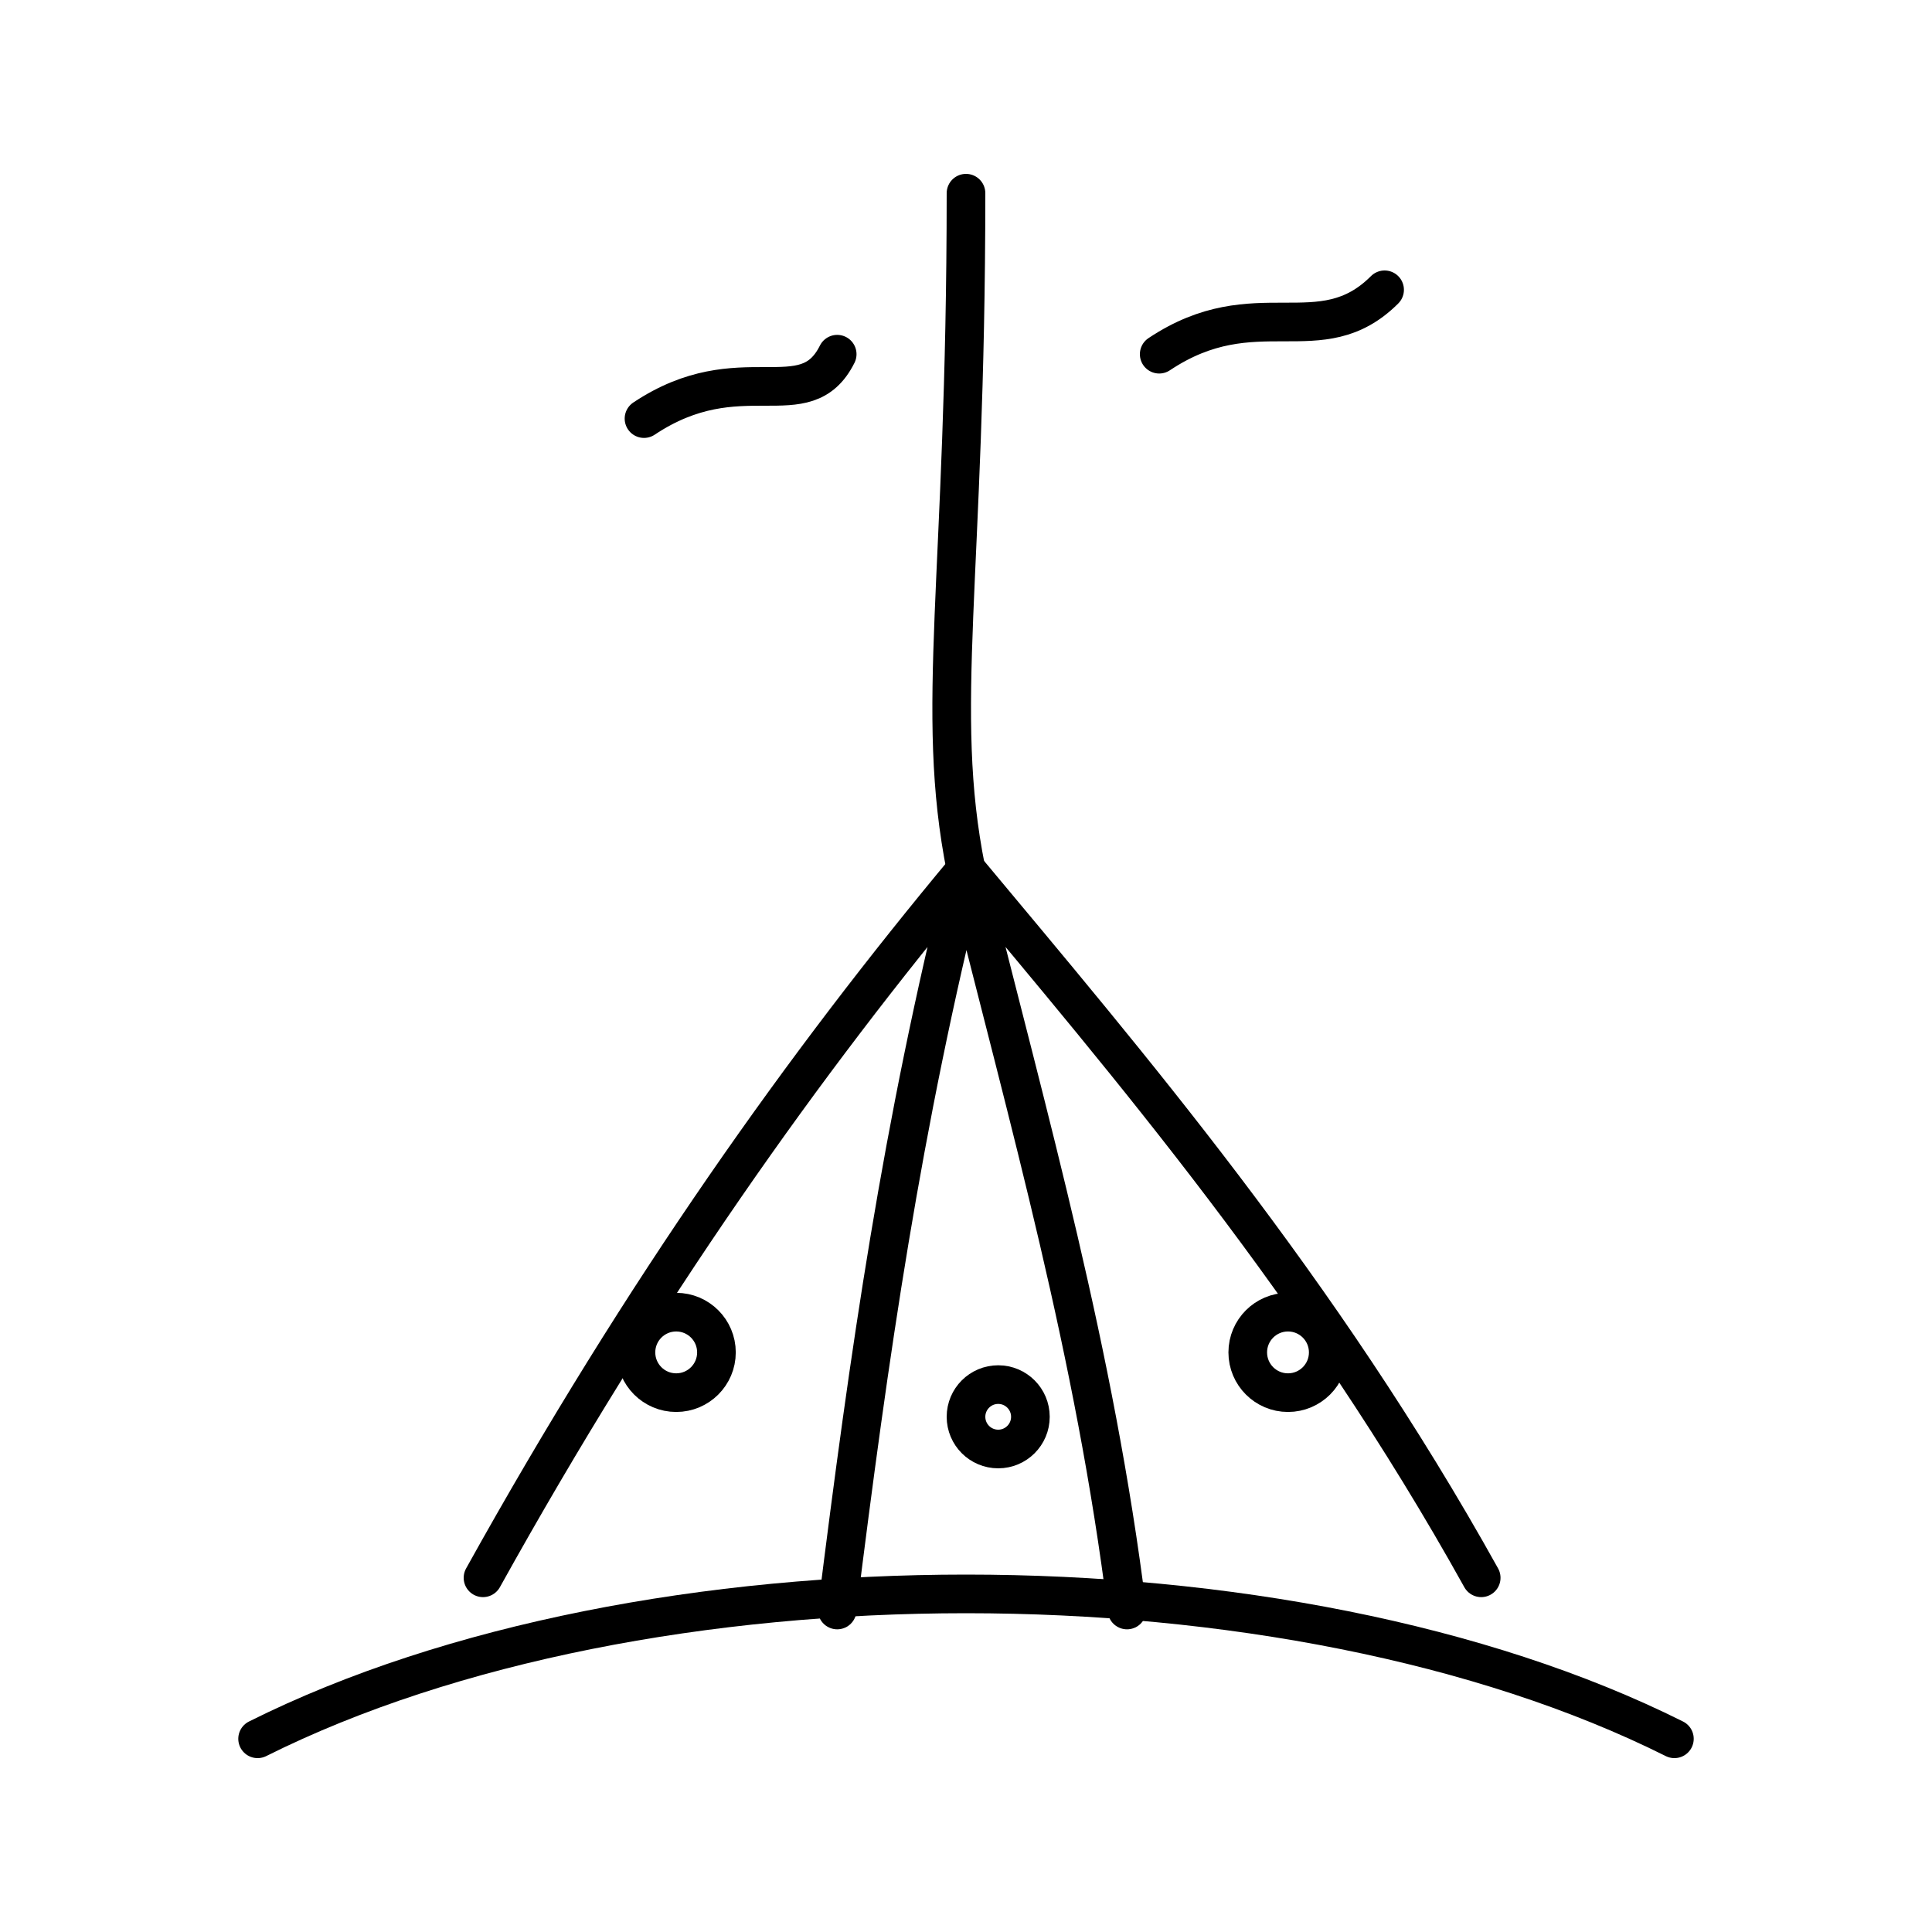
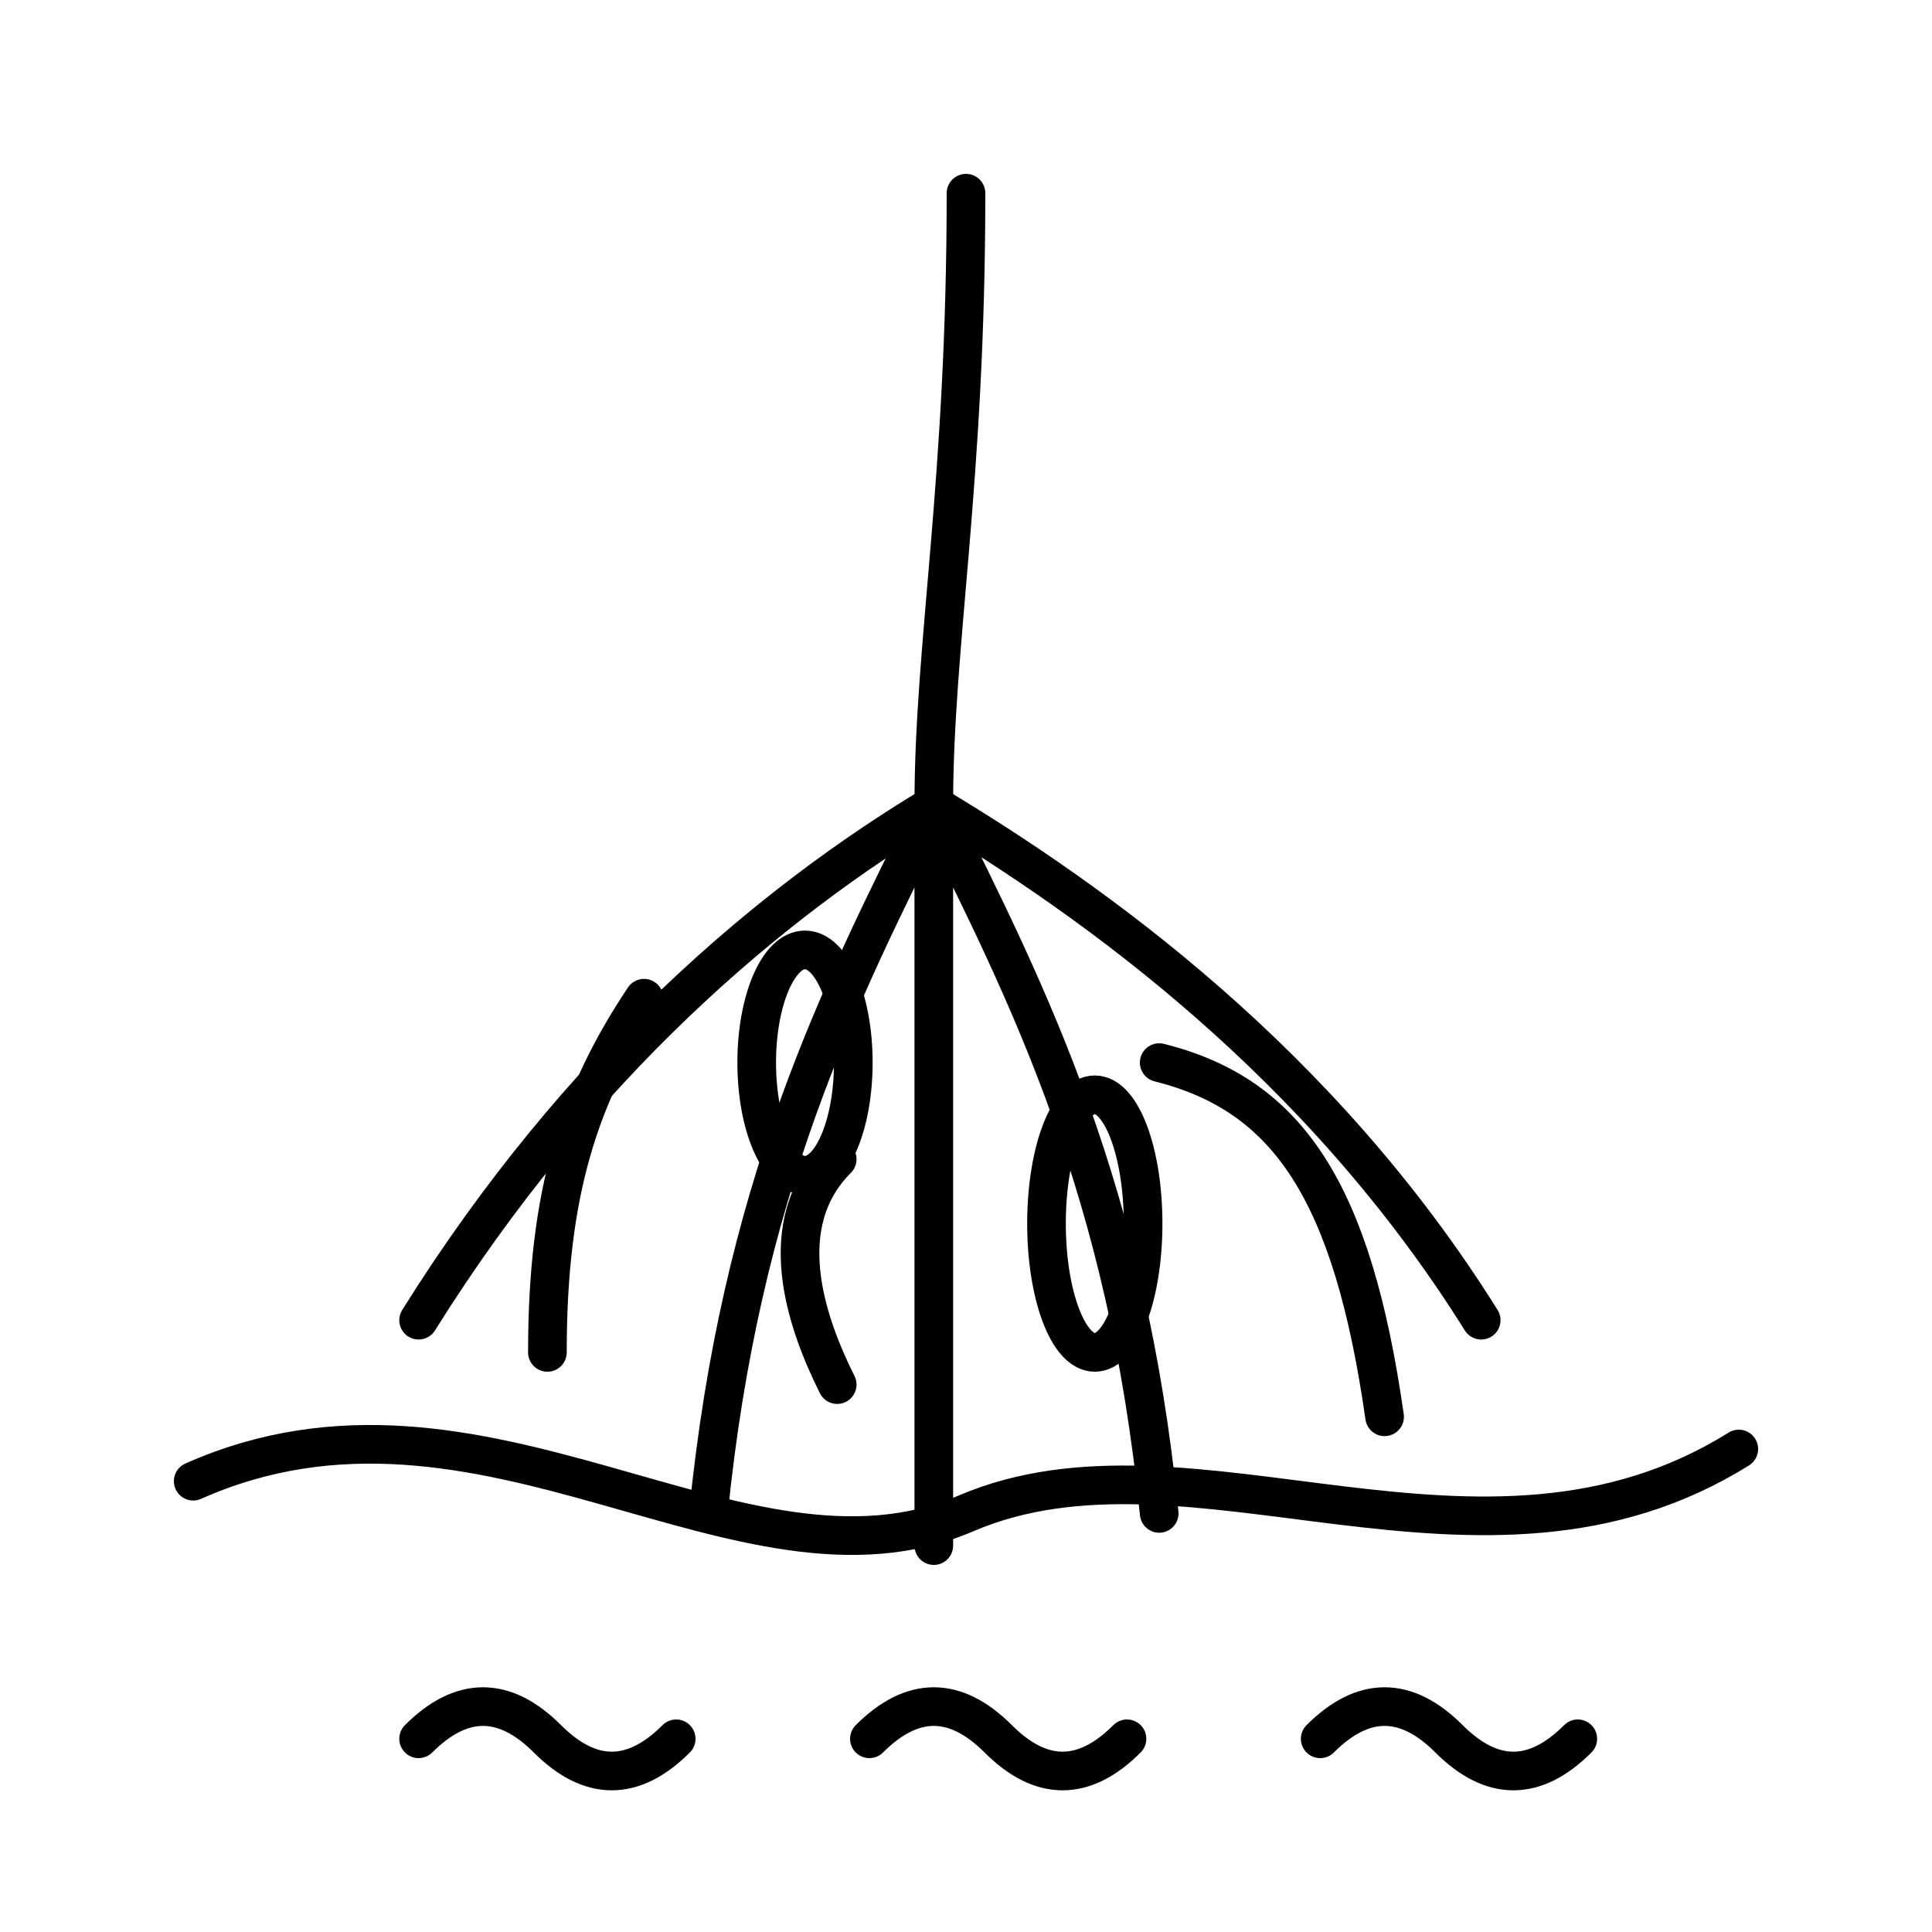
<svg xmlns="http://www.w3.org/2000/svg" viewBox="0 0 120 120" fill="none" stroke="#000" stroke-width="2.4" stroke-linecap="round" stroke-linejoin="round">
-   <path d="M60 12 C60 36 58 44 60 54" />
-   <path d="M60 54 C50 66 40 80 30 98 M60 54 C56 70 54 84 52 100 M60 54 C64 70 68 84 70 100 M60 54 C70 66 82 80 92 98" />
-   <path d="M16 108 C40 96 80 96 104 108" />
-   <circle cx="42" cy="84" r="2.5" />
-   <circle cx="80" cy="84" r="2.5" />
-   <circle cx="62" cy="88" r="2" />
-   <path d="M40 26 C46 22 50 26 52 22 M72 22 C78 18 82 22 86 18" />
+   <path d="M60 12C60 30 58 40 58 50" />
+   <path d="M58 50C48 56 36 66 26 82M58 50C52 62 46 74 44 94M58 50C58 64 58 78 58 96M58 50C64 62 70 74 72 94M58 50C68 56 82 66 92 82" />
+   <path d="M40 62C36 68 34 74 34 84M72 66C80 68 84 74 86 88M52 72C48 76 50 82 52 86" />
+   <path d="M12 92C30 84 46 100 60 94C74 88 92 100 108 90" />
+   <path d="M26 108Q30 104 34 108T42 108M54 108Q58 104 62 108T70 108M82 108Q86 104 90 108T98 108" />
+   <ellipse cx="50" cy="66" rx="3" ry="7" />
+   <ellipse cx="68" cy="76" rx="3" ry="8" />
</svg>
